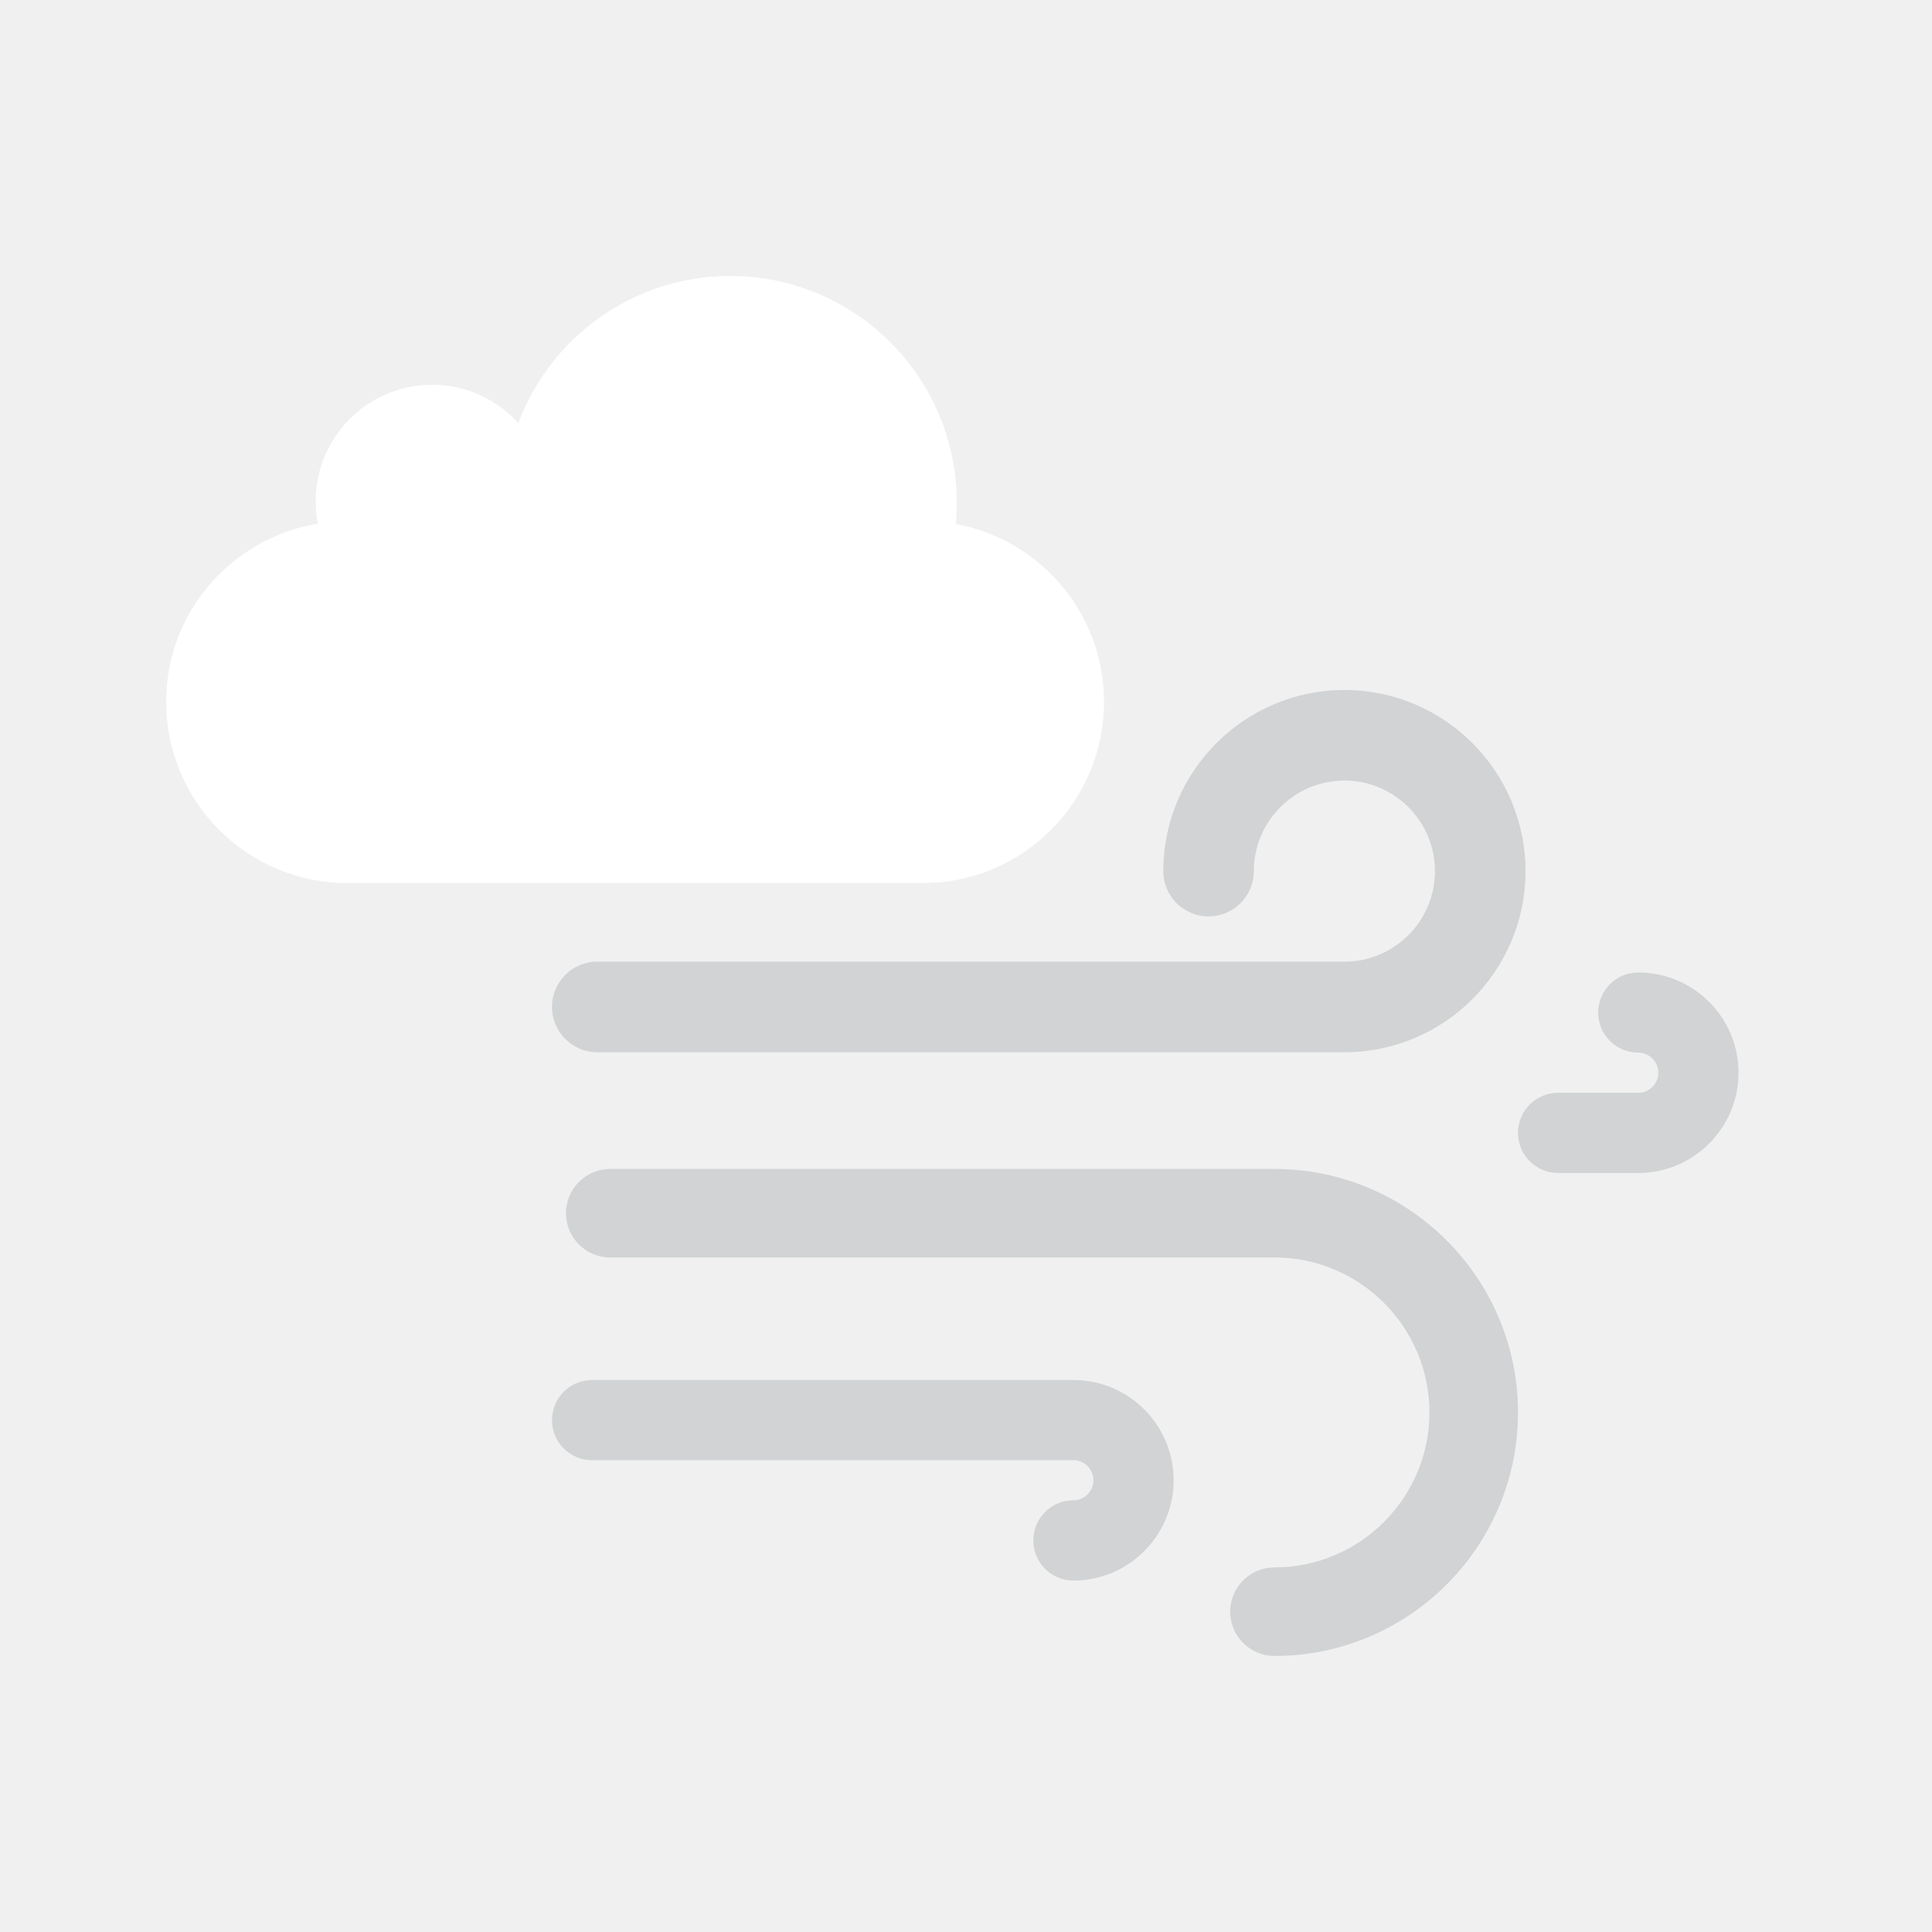
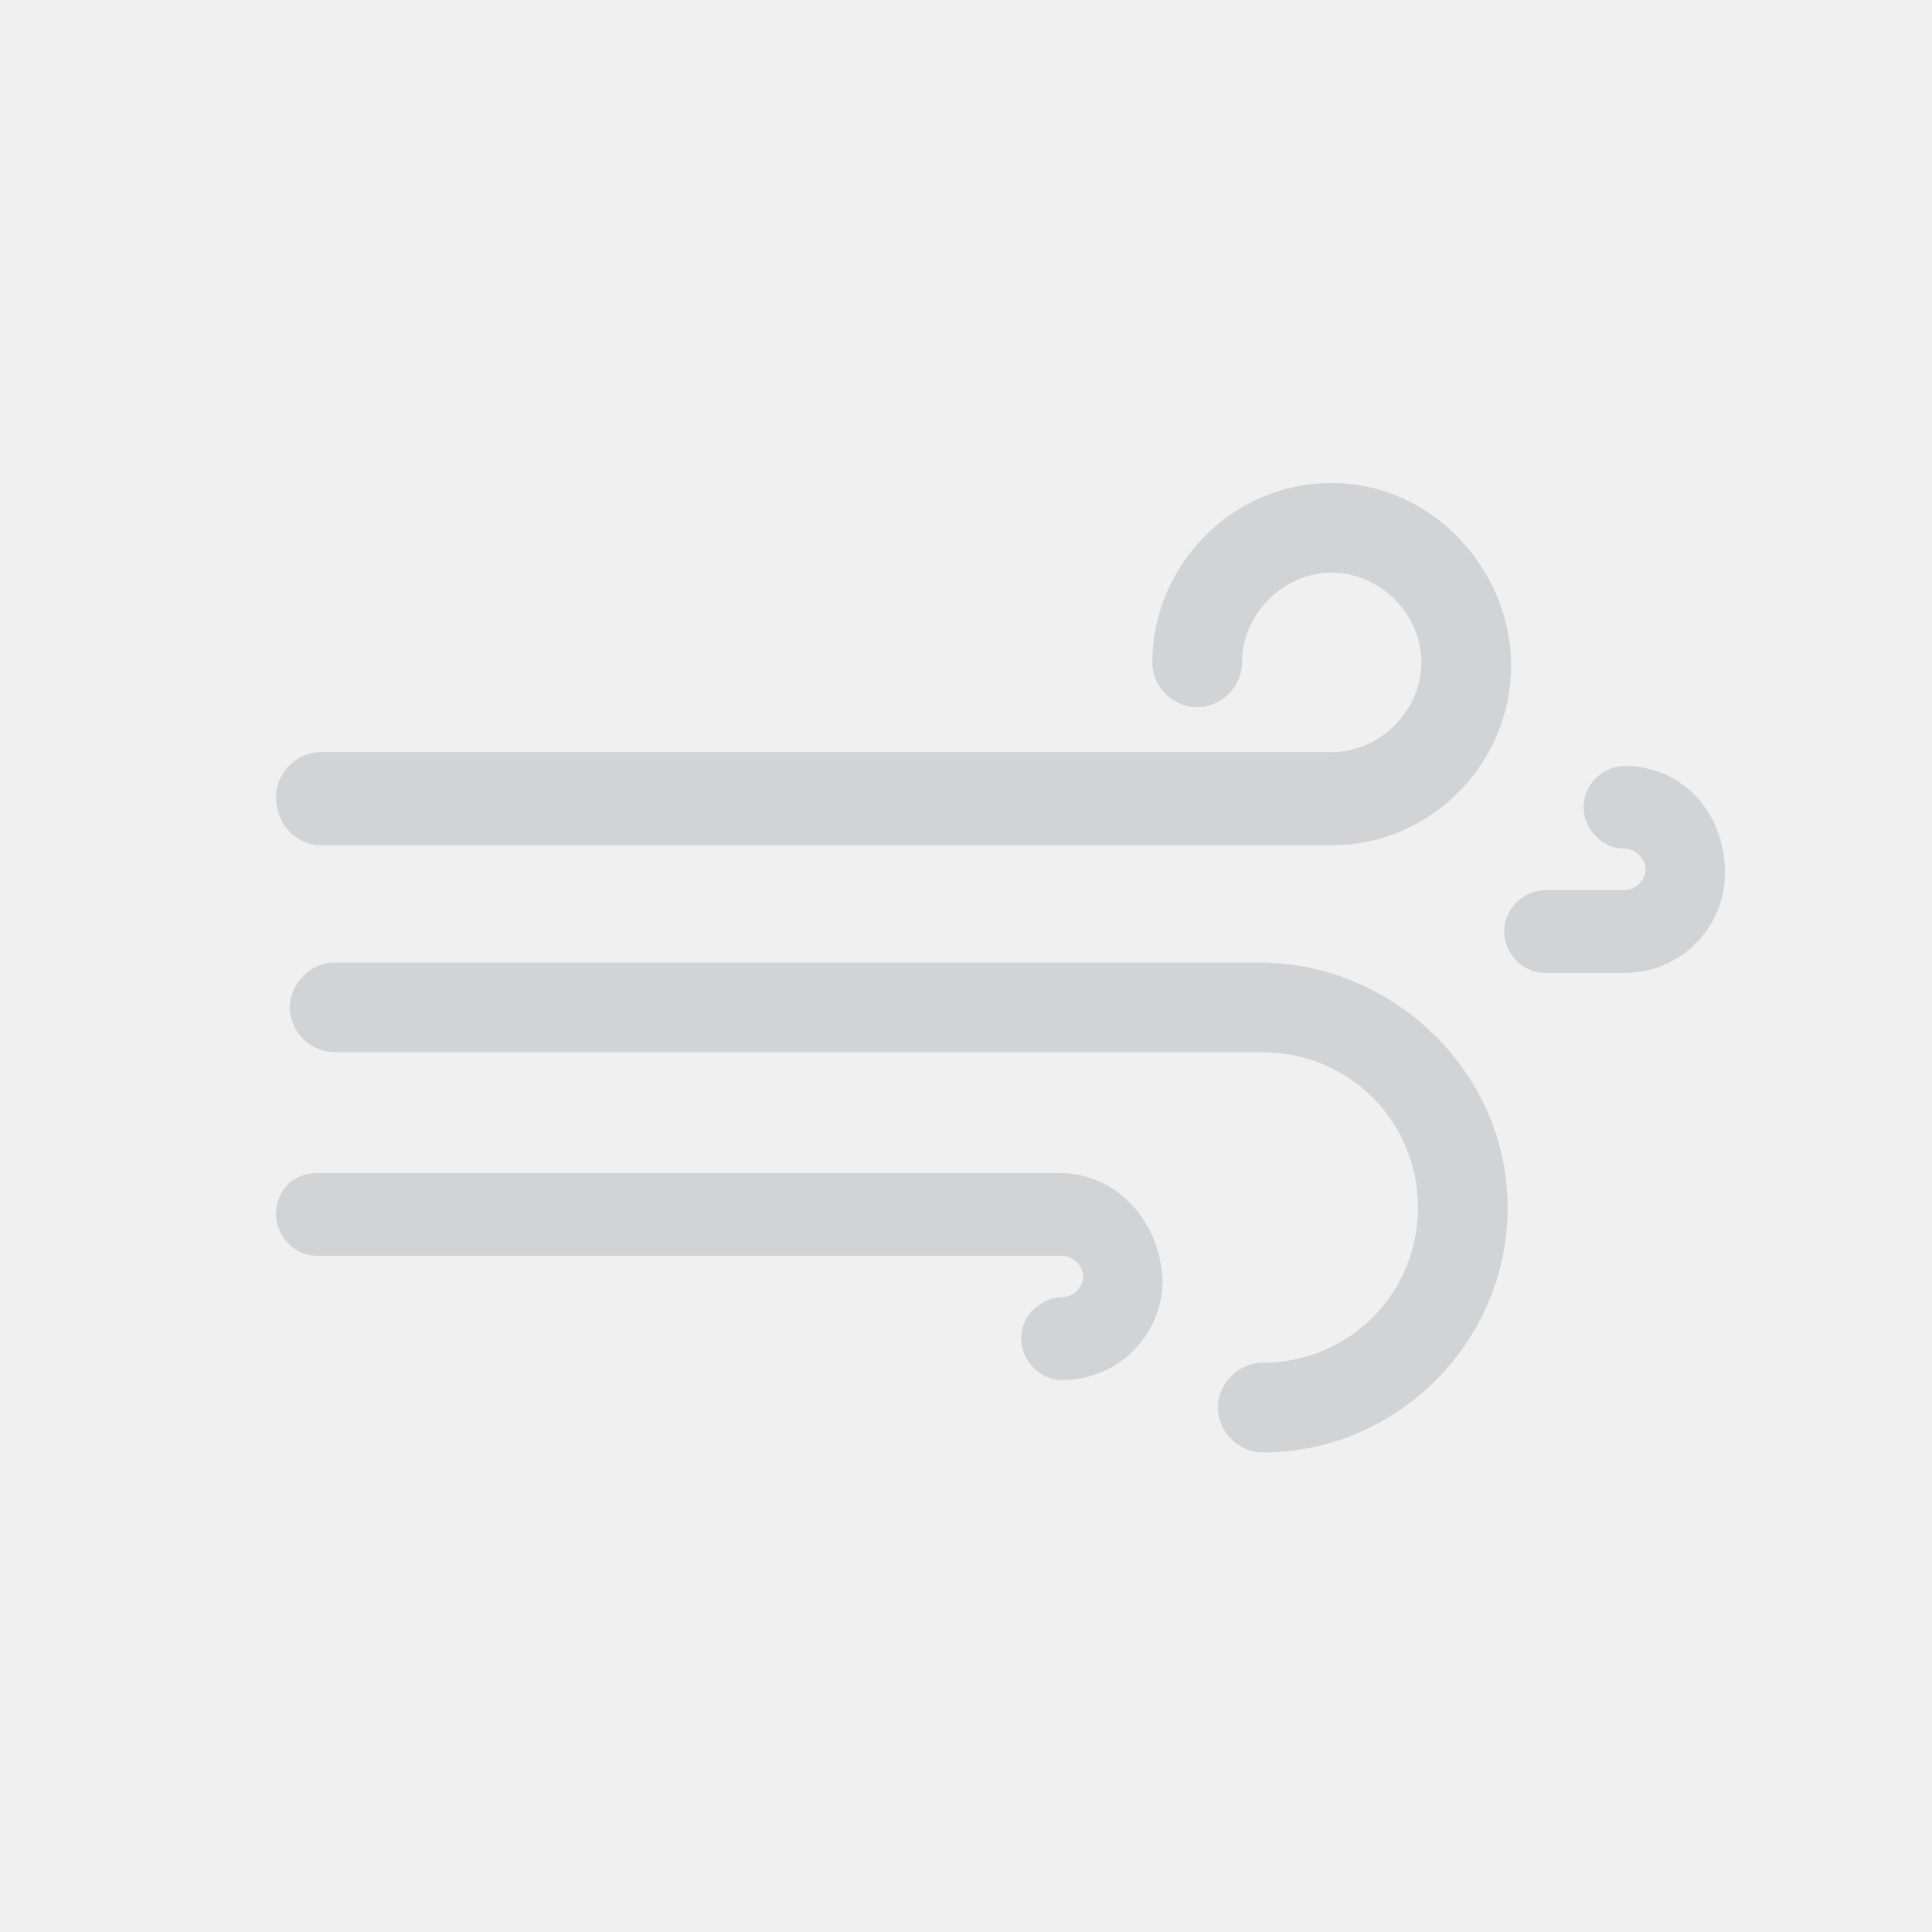
- <svg xmlns="http://www.w3.org/2000/svg" version="1.1" id="Layer_1" x="0px" y="0px" width="56px" height="56px" viewBox="0 0 56 56" enable-background="new 0 0 56 56" xml:space="preserve">
-   <rect x="1055.809" y="772" opacity="0" fill="#FFFFFF" width="56" height="56" />
-   <g>
-     <path fill="#FFFFFF" d="M1068.307,797.596h-2.428c-2.902,0-5.254-2.351-5.254-5.253c0-2.605,1.908-4.753,4.4-5.165   c-0.043-0.211-0.066-0.424-0.066-0.646c0-1.868,1.514-3.38,3.381-3.38c0.99,0,1.873,0.432,2.492,1.111   c0.934-2.49,3.328-4.264,6.143-4.264c3.625,0,6.566,2.938,6.566,6.566c0,0.209-0.008,0.416-0.031,0.62   c2.443,0.452,4.299,2.582,4.299,5.156c0,2.902-2.352,5.253-5.252,5.253h-7.346H1068.307z" />
-   </g>
-   <path fill="#D1D3D4" d="M1092.75,805.883h-19.252c-0.709,0-1.283,0.573-1.283,1.283c0,0.709,0.574,1.282,1.283,1.282h19.252  c2.477,0,4.492,2.016,4.492,4.493c0,2.477-2.016,4.491-4.492,4.491c-0.709,0-1.283,0.575-1.283,1.282  c0,0.711,0.574,1.285,1.283,1.285c3.891,0,7.059-3.167,7.059-7.059C1099.809,809.049,1096.641,805.883,1092.75,805.883z" />
-   <path fill="#D1D3D4" d="M1086.922,812h-13.951c-0.643,0-1.162,0.52-1.162,1.163c0,0.642,0.52,1.162,1.162,1.162h13.951  c0.32,0,0.58,0.262,0.58,0.581c0,0.32-0.26,0.58-0.58,0.58c-0.643,0-1.162,0.521-1.162,1.164s0.52,1.163,1.162,1.163  c1.602,0,2.906-1.306,2.906-2.907S1088.523,812,1086.922,812z" />
-   <path fill="#D1D3D4" d="M1103.295,800.188c-0.641,0-1.162,0.52-1.162,1.161c0,0.643,0.521,1.162,1.162,1.162  c0.32,0,0.582,0.263,0.582,0.582c0,0.32-0.262,0.582-0.582,0.582h-2.324c-0.643,0-1.162,0.52-1.162,1.162s0.52,1.162,1.162,1.162  h2.324c1.602,0,2.906-1.305,2.906-2.906S1104.896,800.188,1103.295,800.188z" />
-   <path fill="#D1D3D4" d="M1073.121,802.5h21.656c2.895,0,5.25-2.355,5.25-5.25s-2.355-5.25-5.25-5.25s-5.25,2.355-5.25,5.25  c0,0.725,0.588,1.313,1.312,1.313s1.312-0.589,1.312-1.313c0-1.447,1.178-2.625,2.625-2.625s2.625,1.178,2.625,2.625  s-1.178,2.625-2.625,2.625h-21.656c-0.725,0-1.312,0.588-1.312,1.312C1071.809,801.912,1072.396,802.5,1073.121,802.5z" />
-   <g>
-     <rect opacity="0" fill="#FFFFFF" width="56" height="56" />
-     <g>
-       <path fill="#FFFFFF" d="M12.498,25.596H10.07c-2.902,0-5.254-2.351-5.254-5.253c0-2.605,1.908-4.753,4.4-5.166    c-0.043-0.21-0.066-0.423-0.066-0.645c0-1.868,1.514-3.38,3.381-3.38c0.99,0,1.873,0.432,2.492,1.112    C15.957,9.773,18.352,8,21.166,8c3.625,0,6.566,2.938,6.566,6.567c0,0.208-0.008,0.416-0.031,0.62    C30.145,15.638,32,17.769,32,20.343c0,2.902-2.352,5.253-5.252,5.253h-7.346H12.498z" />
-     </g>
-     <path fill="#D1D3D4" d="M36.941,33.883H17.689c-0.709,0-1.283,0.573-1.283,1.283c0,0.709,0.574,1.282,1.283,1.282h19.252   c2.477,0,4.492,2.016,4.492,4.493c0,2.477-2.016,4.491-4.492,4.491c-0.709,0-1.283,0.575-1.283,1.282   c0,0.711,0.574,1.285,1.283,1.285C40.832,48,44,44.833,44,40.941C44,37.049,40.832,33.883,36.941,33.883z" />
-     <path fill="#D1D3D4" d="M31.113,40H17.162C16.52,40,16,40.52,16,41.163c0,0.642,0.52,1.162,1.162,1.162h13.951   c0.32,0,0.58,0.262,0.58,0.581c0,0.32-0.26,0.58-0.58,0.58c-0.643,0-1.162,0.521-1.162,1.164s0.52,1.163,1.162,1.163   c1.602,0,2.906-1.306,2.906-2.907S32.715,40,31.113,40z" />
-     <path fill="#D1D3D4" d="M47.486,28.188c-0.641,0-1.162,0.52-1.162,1.161c0,0.643,0.521,1.162,1.162,1.162   c0.32,0,0.582,0.263,0.582,0.582c0,0.32-0.262,0.582-0.582,0.582h-2.324c-0.643,0-1.162,0.52-1.162,1.162S44.52,34,45.162,34h2.324   c1.602,0,2.906-1.305,2.906-2.906S49.088,28.188,47.486,28.188z" />
-     <path fill="#D1D3D4" d="M17.312,30.5h21.656c2.895,0,5.25-2.356,5.25-5.25S41.863,20,38.969,20s-5.25,2.356-5.25,5.25   c0,0.725,0.588,1.313,1.312,1.313s1.312-0.588,1.312-1.313c0-1.447,1.178-2.625,2.625-2.625s2.625,1.178,2.625,2.625   s-1.178,2.625-2.625,2.625H17.312c-0.725,0-1.312,0.587-1.312,1.312C16,29.912,16.588,30.5,17.312,30.5z" />
+ <svg xmlns="http://www.w3.org/2000/svg" version="1.1" id="Layer_1" x="0px" y="0px" viewBox="0 0 56 56" style="enable-background:new 0 0 56 56;" xml:space="preserve">
+   <style type="text/css">
+ 	.st0{opacity:0;fill:#FFFFFF;}
+ 	.st1{fill:#D1D3D4;}
+ </style>
+   <g id="XMLID_2_">
+     <rect id="XMLID_7_" x="0" class="st0" width="56" height="56" />
+     <path id="XMLID_6_" class="st1" d="M36.5,27.9H9.7c-0.7,0-1.3,0.6-1.3,1.3c0,0.7,0.6,1.3,1.3,1.3h26.9c2.5,0,4.5,2,4.5,4.5   c0,2.5-2,4.5-4.5,4.5c-0.7,0-1.3,0.6-1.3,1.3c0,0.7,0.6,1.3,1.3,1.3c3.9,0,7.1-3.2,7.1-7.1S40.4,27.9,36.5,27.9z" />
+     <path id="XMLID_5_" class="st1" d="M30.7,34H9.2C8.5,34,8,34.5,8,35.2c0,0.6,0.5,1.2,1.2,1.2h21.6c0.3,0,0.6,0.3,0.6,0.6   c0,0.3-0.3,0.6-0.6,0.6c-0.6,0-1.2,0.5-1.2,1.2c0,0.6,0.5,1.2,1.2,1.2c1.6,0,2.9-1.3,2.9-2.9C33.6,35.3,32.3,34,30.7,34z" />
+     <path id="XMLID_4_" class="st1" d="M47.1,22.2c-0.6,0-1.2,0.5-1.2,1.2c0,0.6,0.5,1.2,1.2,1.2c0.3,0,0.6,0.3,0.6,0.6   c0,0.3-0.3,0.6-0.6,0.6h-2.3c-0.6,0-1.2,0.5-1.2,1.2c0,0.6,0.5,1.2,1.2,1.2h2.3c1.6,0,2.9-1.3,2.9-2.9C50,23.5,48.7,22.2,47.1,22.2   z" />
+     <path id="XMLID_3_" class="st1" d="M9.3,24.5h29.3c2.9,0,5.2-2.4,5.2-5.2S41.5,14,38.6,14c-2.9,0-5.2,2.4-5.2,5.2   c0,0.7,0.6,1.3,1.3,1.3c0.7,0,1.3-0.6,1.3-1.3c0-1.4,1.2-2.6,2.6-2.6c1.4,0,2.6,1.2,2.6,2.6s-1.2,2.6-2.6,2.6H9.3   c-0.7,0-1.3,0.6-1.3,1.3C8,23.9,8.6,24.5,9.3,24.5z" />
  </g>
</svg>
